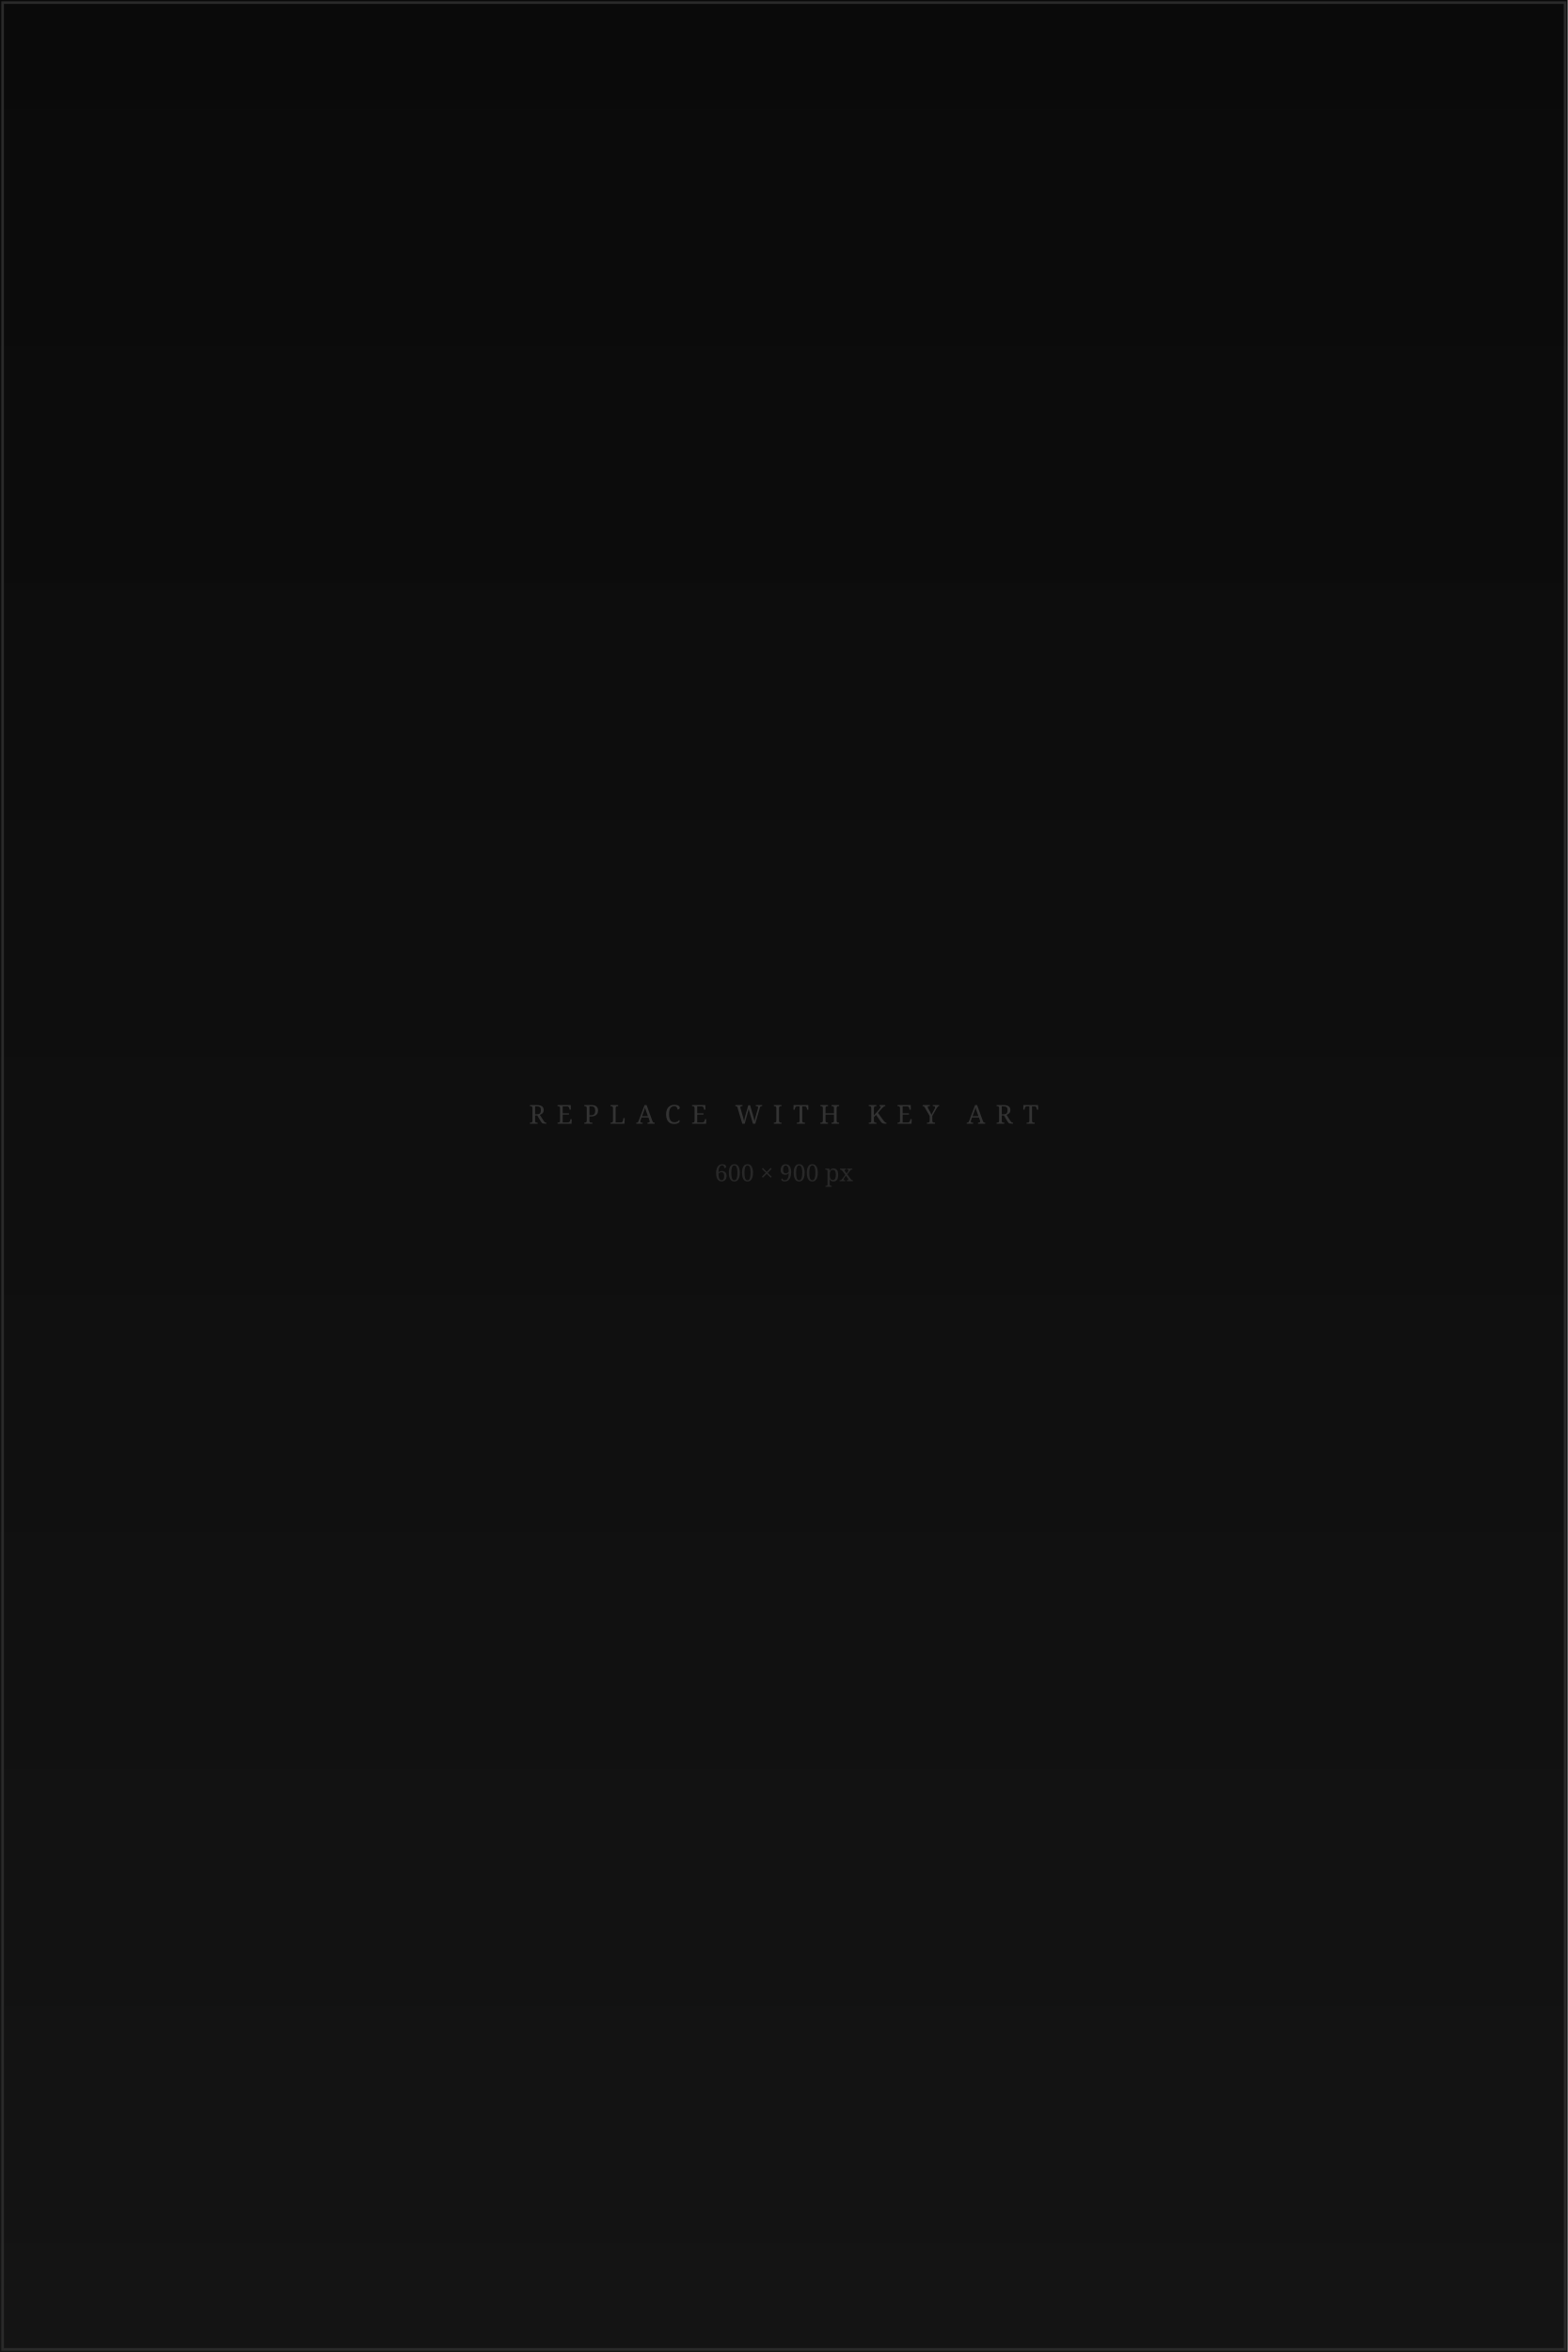
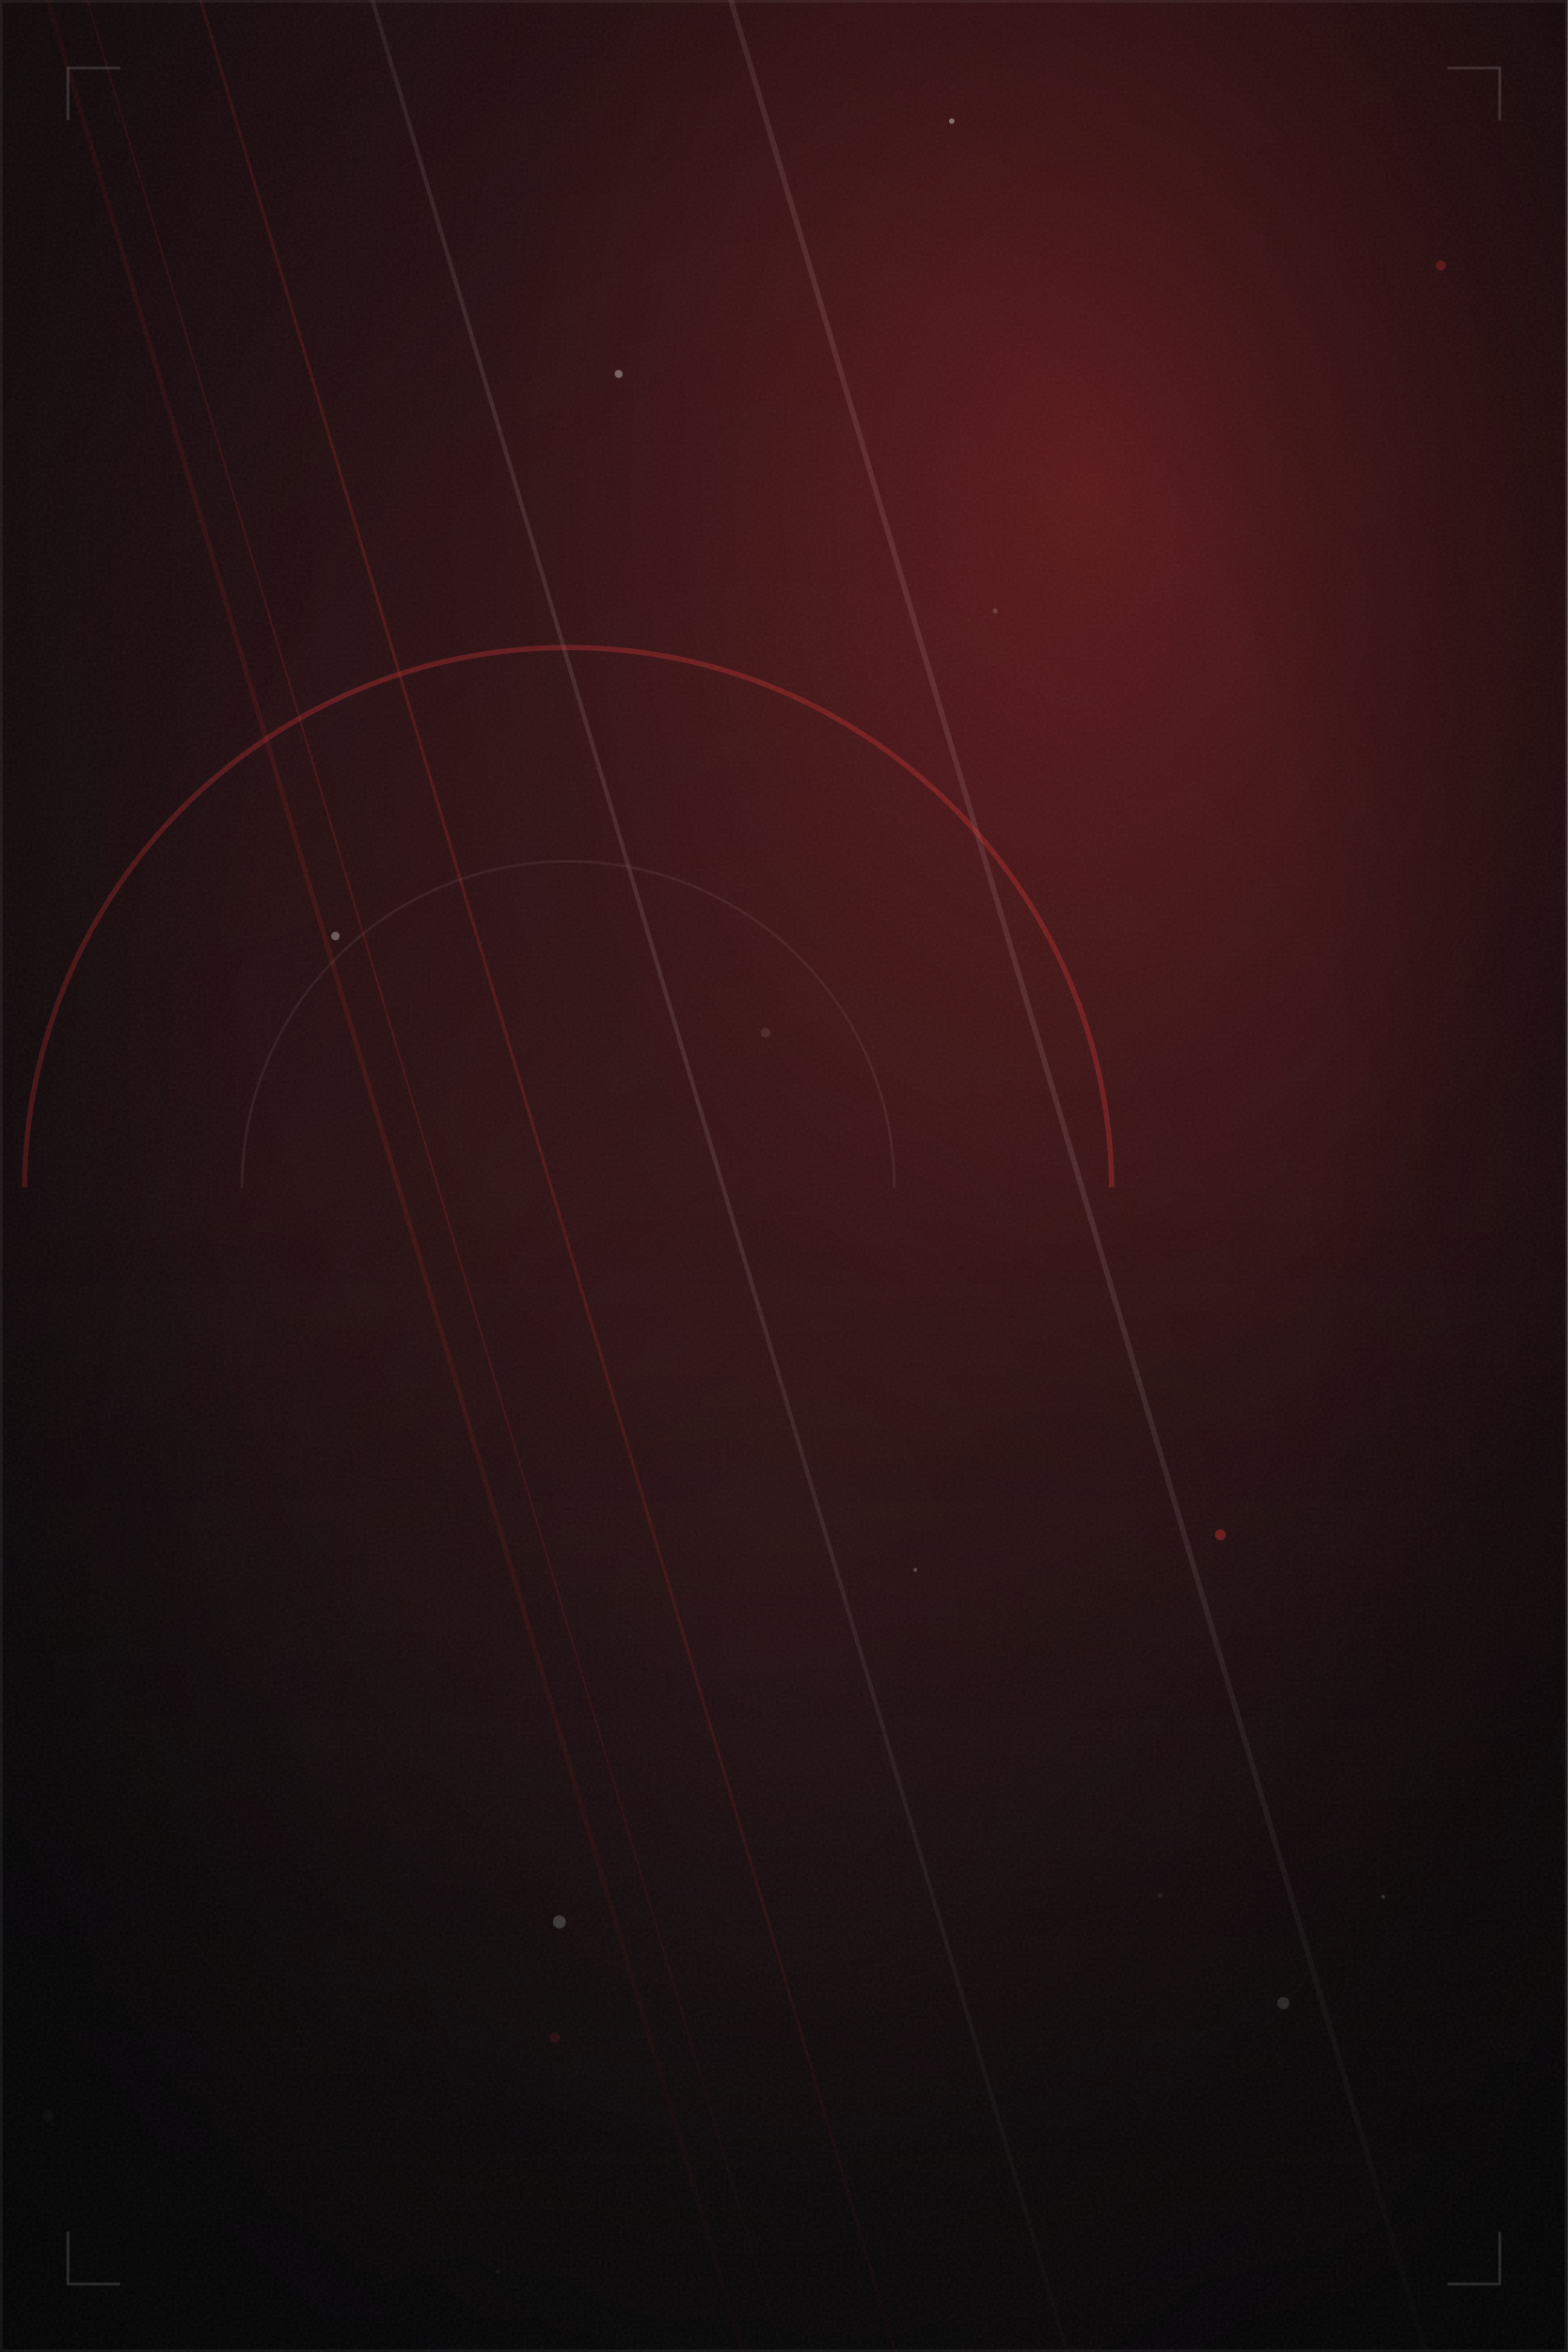
<svg xmlns="http://www.w3.org/2000/svg" width="600" height="900" viewBox="0 0 600 900">
  <defs>
-     <linearGradient id="g" x1="0" y1="0" x2="0" y2="1">
-       <stop offset="0%" stop-color="#0a0a0a" />
-       <stop offset="100%" stop-color="#141414" />
+     <linearGradient id="base" x1="0" y1="0" x2="0.25" y2="1">
+       <stop offset="0" stop-color="rgb(22,12,15)" />
+       <stop offset="1" stop-color="rgb(6,6,8)" />
    </linearGradient>
+     <radialGradient id="glowA" cx="0.69" cy="0.21" r="0.89">
+       <stop offset="0" stop-color="rgba(255,58,58,0.3)" />
+       <stop offset="0.42" stop-color="rgba(255,58,58,0.1)" />
+       <stop offset="1" stop-color="rgba(255,58,58,0)" />
+     </radialGradient>
+     <radialGradient id="glowB" cx="0.5" cy="0.69" r="0.56">
+       <stop offset="0" stop-color="rgba(255,117,117,0.1)" />
+       <stop offset="1" stop-color="rgba(255,58,58,0)" />
+     </radialGradient>
+     <radialGradient id="vig" cx="0.5" cy="0.46" r="0.75">
+       <stop offset="0.45" stop-color="rgba(0,0,0,0)" />
+       <stop offset="1" stop-color="rgba(0,0,0,0.62)" />
+     </radialGradient>
+     <linearGradient id="scrim" x1="0" y1="0" x2="0" y2="1">
+       <stop offset="0.5" stop-color="rgba(7,7,8,0)" />
+       <stop offset="1" stop-color="rgba(7,7,8,0.78)" />
+     </linearGradient>
+     <linearGradient id="mono" x1="0" y1="0" x2="0" y2="1">
+       <stop offset="0" stop-color="rgba(255,58,58,0)" />
+       <stop offset="0.5" stop-color="rgba(255,58,58,0.5)" />
+       <stop offset="1" stop-color="rgba(255,58,58,0)" />
+     </linearGradient>
+     <linearGradient id="floor" x1="0" y1="0" x2="0" y2="1">
+       <stop offset="0" stop-color="rgba(255,58,58,0.06)" />
+       <stop offset="1" stop-color="rgba(0,0,0,0)" />
+     </linearGradient>
+     <filter id="grain">
+       <feTurbulence type="fractalNoise" baseFrequency="0.9" numOctaves="2" stitchTiles="stitch" />
+       <feColorMatrix type="saturate" values="0" />
+     </filter>
  </defs>
-   <rect width="600" height="900" fill="url(#g)" />
-   <rect x="1" y="1" width="598" height="898" fill="none" stroke="#2a2a2a" stroke-width="1" />
-   <text x="300" y="430" font-family="Georgia,serif" font-size="10" fill="#333" text-anchor="middle" letter-spacing="4">REPLACE WITH KEY ART</text>
-   <text x="300" y="452" font-family="Georgia,serif" font-size="9" fill="#282828" text-anchor="middle">600 × 900 px</text>
+   <rect width="600" height="900" fill="url(#base)" />
+   <rect width="600" height="900" fill="url(#glowB)" />
+   <g transform="rotate(-16.46 300.0 450.0)">
+     <rect x="275.7" y="-270.0" width="1.61" height="1440.0" fill="rgba(255,255,255,0.103)" />
+     <rect x="212.79" y="-270.0" width="1.18" height="1440.0" fill="rgba(255,58,58,0.168)" />
+     <rect x="171.48" y="-270.0" width="0.76" height="1440.0" fill="rgba(255,58,58,0.134)" />
+     <rect x="156.44" y="-270.0" width="1.88" height="1440.0" fill="rgba(255,58,58,0.102)" />
+     <rect x="407.04" y="-270.0" width="2.09" height="1440.0" fill="rgba(255,255,255,0.107)" />
+   </g>
+   <path d="M 9.37 454.39 A 208.06 208.06 0 0 1 425.48 454.39" fill="none" stroke="rgba(255,58,58,0.26)" stroke-width="2" />
+   <path d="M 92.59 454.39 A 124.83 124.83 0 0 1 342.26 454.39" fill="none" stroke="rgba(255,255,255,0.07)" stroke-width="1" />
+   <rect width="600" height="900" fill="url(#glowA)" />
+   <circle cx="18.41" cy="809.65" r="2.04" fill="rgba(255,255,255,0.128)" />
+   <circle cx="491.18" cy="766.49" r="2.34" fill="rgba(255,255,255,0.354)" />
+   <circle cx="467.08" cy="587.28" r="2.07" fill="rgba(255,58,58,0.429)" />
+   <circle cx="292.96" cy="395.17" r="1.82" fill="rgba(255,255,255,0.093)" />
+   <circle cx="29.01" cy="893.35" r="0.9" fill="rgba(255,255,255,0.186)" />
+   <circle cx="128.37" cy="358.18" r="1.62" fill="rgba(255,255,255,0.307)" />
+   <circle cx="236.8" cy="143.07" r="1.53" fill="rgba(255,255,255,0.335)" />
+   <circle cx="214.13" cy="735.43" r="2.49" fill="rgba(255,255,255,0.393)" />
+   <circle cx="212.31" cy="779.69" r="1.93" fill="rgba(255,58,58,0.304)" />
+   <circle cx="380.91" cy="233.76" r="0.94" fill="rgba(255,255,255,0.165)" />
+   <circle cx="444.02" cy="725.16" r="1.01" fill="rgba(255,255,255,0.148)" />
+   <circle cx="551.44" cy="101.6" r="1.88" fill="rgba(255,58,58,0.369)" />
+   <circle cx="529.38" cy="725.78" r="0.73" fill="rgba(255,255,255,0.435)" />
+   <circle cx="190.52" cy="869.21" r="0.76" fill="rgba(255,255,255,0.266)" />
+   <circle cx="350.31" cy="600.71" r="0.75" fill="rgba(255,255,255,0.318)" />
+   <circle cx="364.26" cy="46.36" r="1.05" fill="rgba(255,255,255,0.441)" />
+   <rect width="600" height="900" fill="url(#scrim)" />
+   <rect width="600" height="900" fill="url(#vig)" />
+   <rect width="600" height="900" filter="url(#grain)" opacity="0.06" />
+   <path d="M26 46 V26 H46" stroke="rgba(255,255,255,0.14)" stroke-width="1" fill="none" />
+   <path d="M554 26 H574 V46" stroke="rgba(255,255,255,0.14)" stroke-width="1" fill="none" />
+   <path d="M26 854 V874 H46" stroke="rgba(255,255,255,0.14)" stroke-width="1" fill="none" />
+   <path d="M554 874 H574 V854" stroke="rgba(255,255,255,0.14)" stroke-width="1" fill="none" />
+   <rect x="0.5" y="0.5" width="599" height="899" fill="none" stroke="rgba(255,255,255,0.06)" />
</svg>
